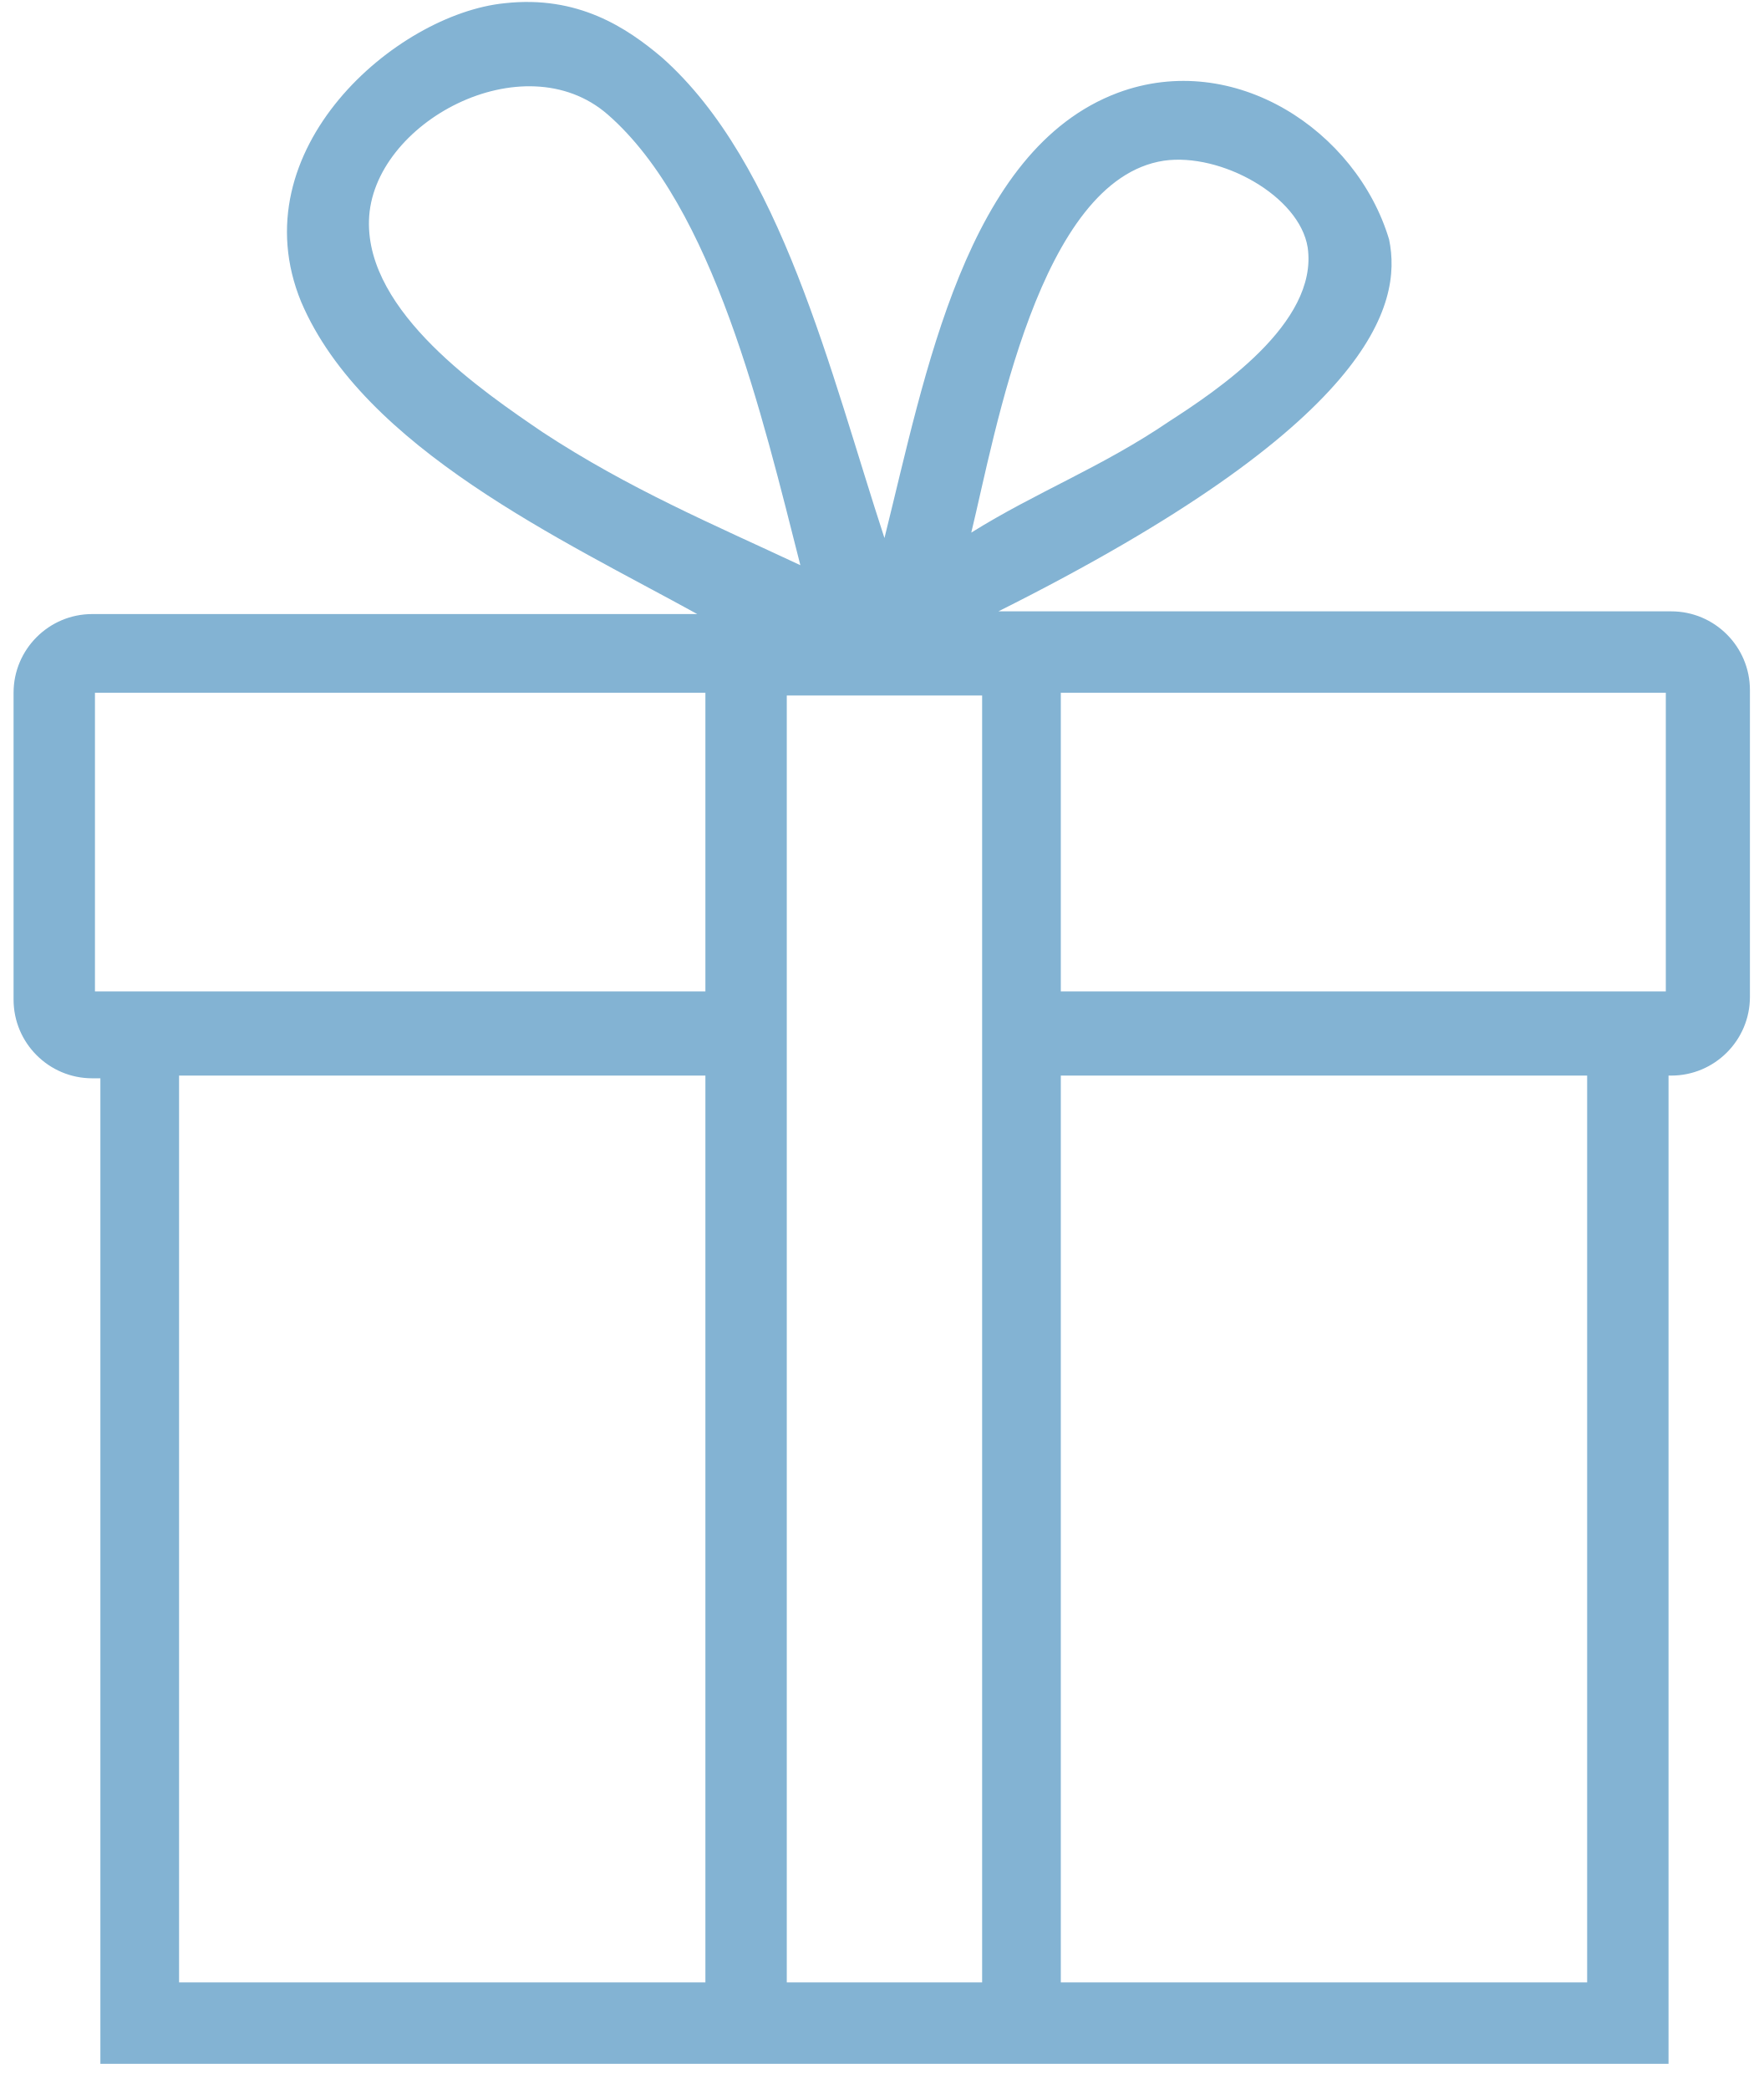
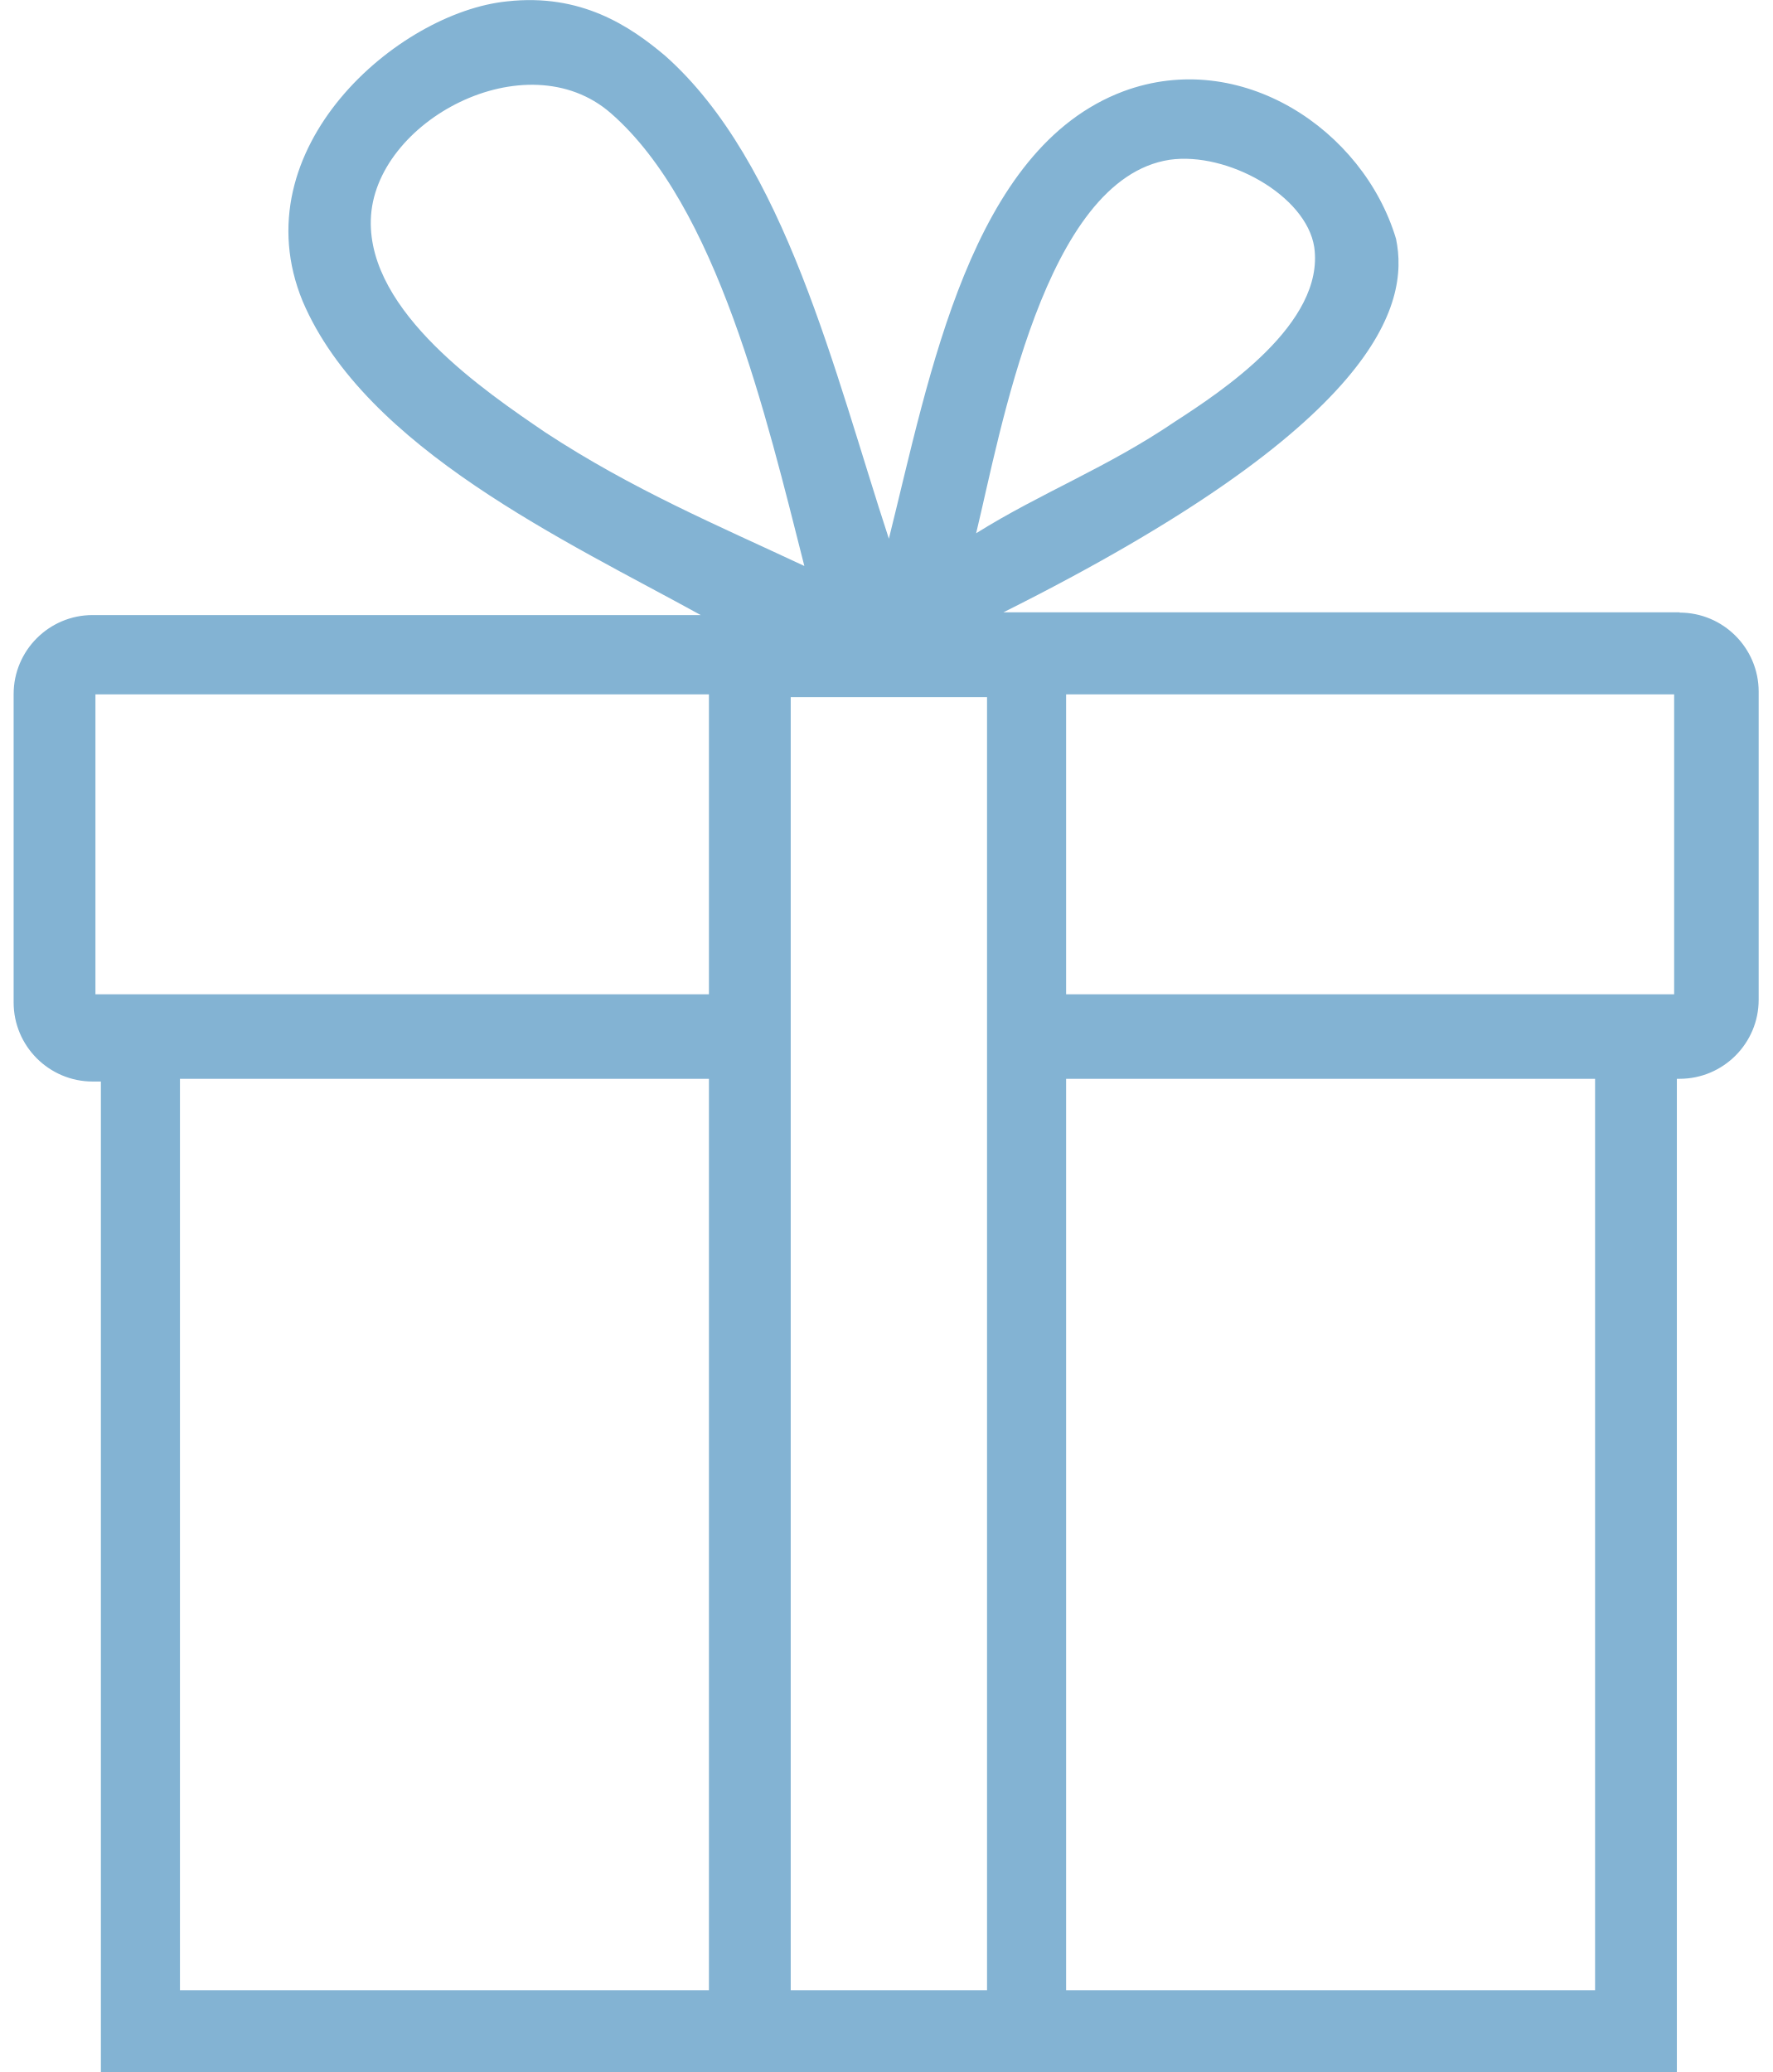
- <svg xmlns="http://www.w3.org/2000/svg" width="65" height="77" viewBox="0 0 65 77" fill="none">
-   <path d="M61.6 22.534H61.5H36.8C50.6 15.629 51.7 11.226 51.2 8.825C50 4.822 45.5 1.82 41.2 3.421C35.6 5.522 34.1 13.828 32.6 19.832C30.6 13.728 28.8 6.023 24.4 2.12C23.1 1.019 21.3 -0.182 18.6 0.119C14.6 0.519 8.8 5.522 11.1 11.126C13.4 16.53 20.8 19.932 25.7 22.634H3.7H3.4C1.8 22.634 0.5 23.935 0.5 25.536V36.844C0.5 38.445 1.8 39.746 3.4 39.746H3.7V73.07V75.471V76.072H61.5V75.571V73.07V39.646H61.6C63.2 39.646 64.5 38.345 64.5 36.744V25.436C64.5 23.835 63.2 22.534 61.6 22.534ZM42.9 5.923C45 5.622 47.9 7.224 48.2 9.125C48.6 11.927 44.8 14.429 43.1 15.529C40.6 17.23 38.2 18.131 35.8 19.632C36.7 15.93 38.3 6.623 42.9 5.923ZM20 15.93C17.8 14.429 13.5 11.527 13.6 8.124C13.7 4.522 19.3 1.52 22.4 4.221C26.3 7.624 28.1 15.329 29.5 20.833C26.3 19.332 23.2 18.031 20 15.93ZM26 73.07H6.6V39.646H26V73.07ZM26 36.544H3.5V25.536H26V36.544ZM36.2 36.544V39.546V73.07H29V39.646V36.644V25.636H36.2V36.544ZM58.5 73.07H39.1V39.646H58.5V73.07ZM61.4 36.544H39.1V25.536H61.4V36.544Z" fill="#83B3D3" />
+ <svg xmlns="http://www.w3.org/2000/svg" width="65" height="76" fill="none" viewBox="0 0 65 76">
+   <path fill="#83B3D3" d="M61.6 22.46H36.8c13.8-6.9 14.9-11.3 14.4-13.7-1.2-4.01-5.7-7.01-10-5.41-5.6 2.1-7.1 10.4-8.6 16.41-2-6.1-3.8-13.8-8.2-17.71-1.3-1.1-3.1-2.3-5.8-2-4 .4-9.8 5.4-7.5 11 2.3 5.4 9.7 8.81 14.6 11.51H3.4a2.9 2.9 0 0 0-2.9 2.9v11.31c0 1.6 1.3 2.9 2.9 2.9h.3V76h57.8V39.57h.1c1.6 0 2.9-1.3 2.9-2.9v-11.3c0-1.6-1.3-2.9-2.9-2.9ZM42.9 5.86c2.1-.3 5 1.3 5.3 3.2.4 2.8-3.4 5.3-5.1 6.4-2.5 1.7-4.9 2.6-7.3 4.1.9-3.7 2.5-13 7.1-13.7Zm-22.9 10c-2.2-1.5-6.5-4.4-6.4-7.8.1-3.61 5.7-6.61 8.8-3.91 3.9 3.4 5.7 11.1 7.1 16.61-3.2-1.5-6.3-2.8-9.5-4.9ZM26 73H6.6V39.57H26V73Zm0-36.53H3.5v-11H26v11Zm10.2 0V73H29V25.57h7.2v10.9ZM58.5 73H39.1V39.57h19.4V73Zm2.9-36.53H39.1v-11h22.3v11Z" />
</svg>
